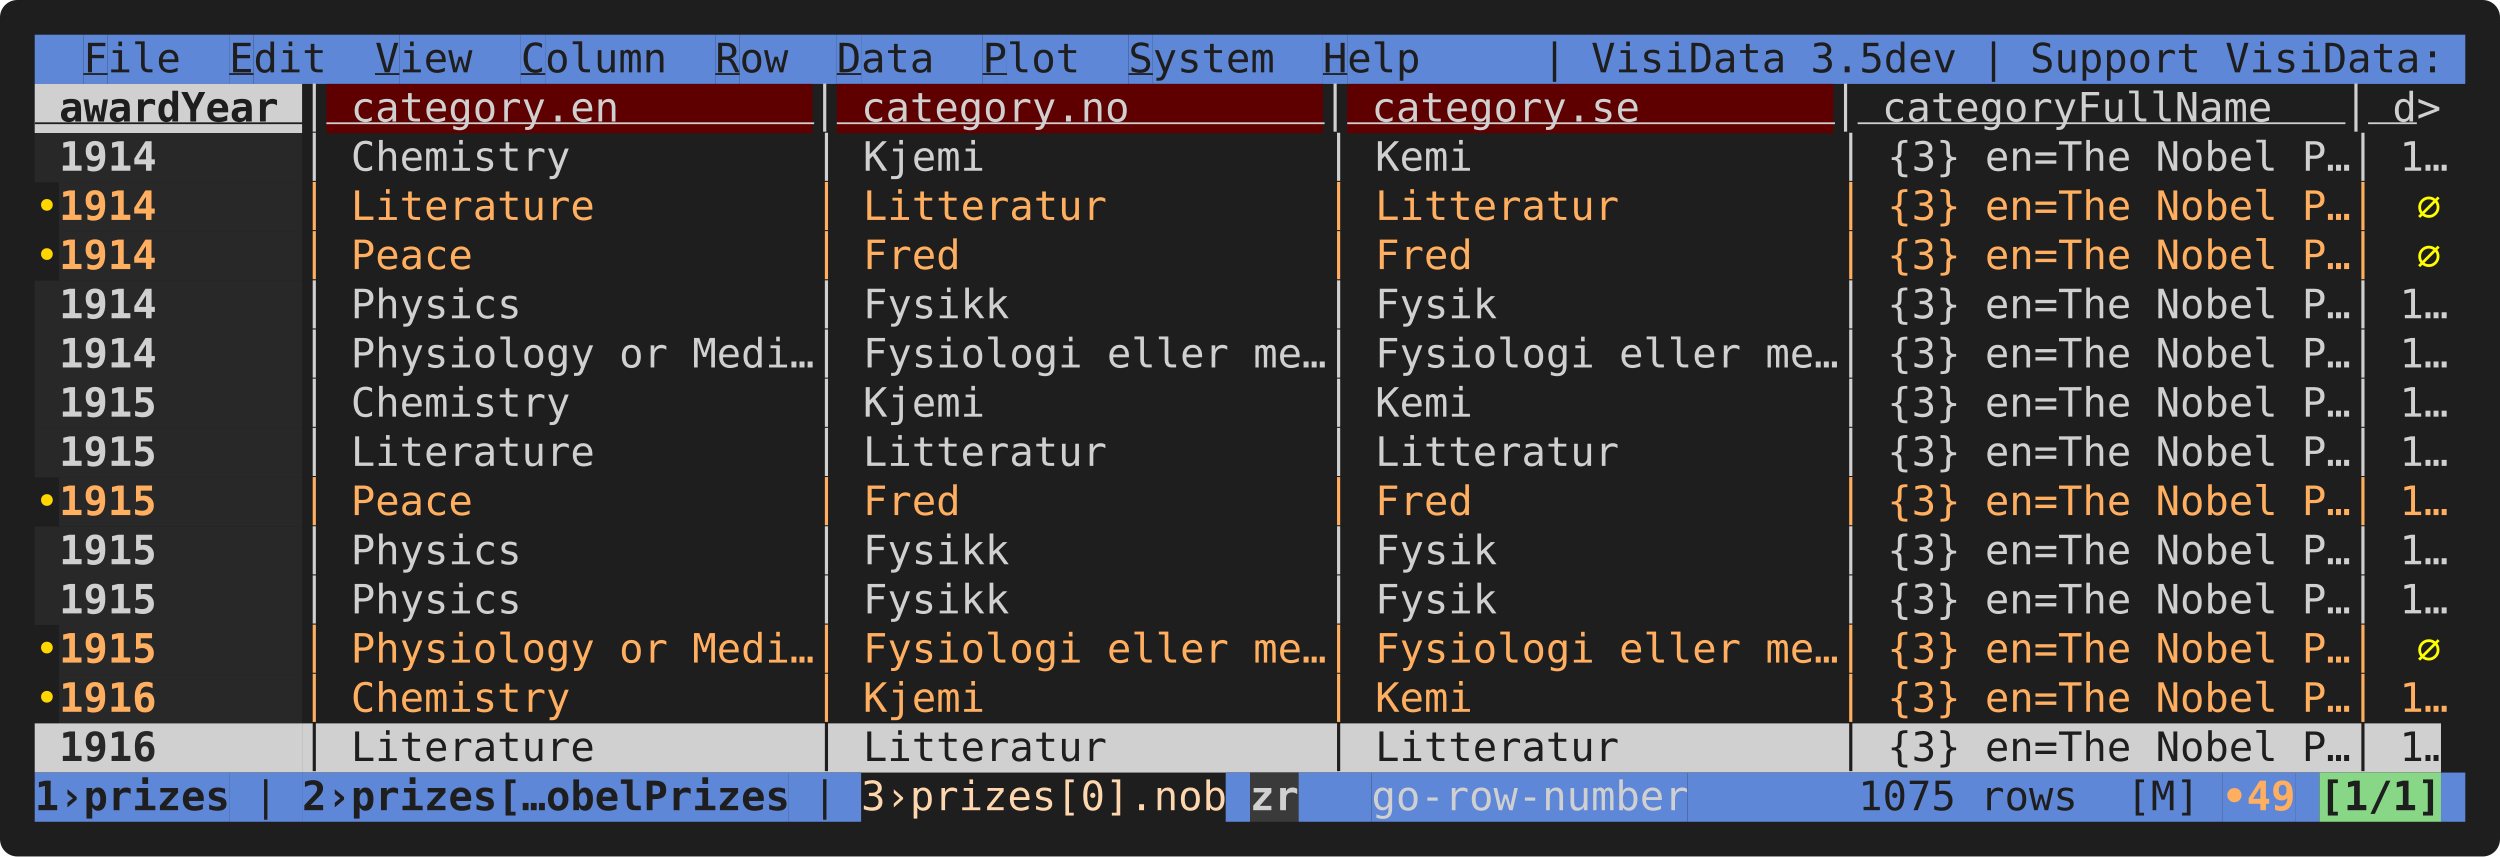
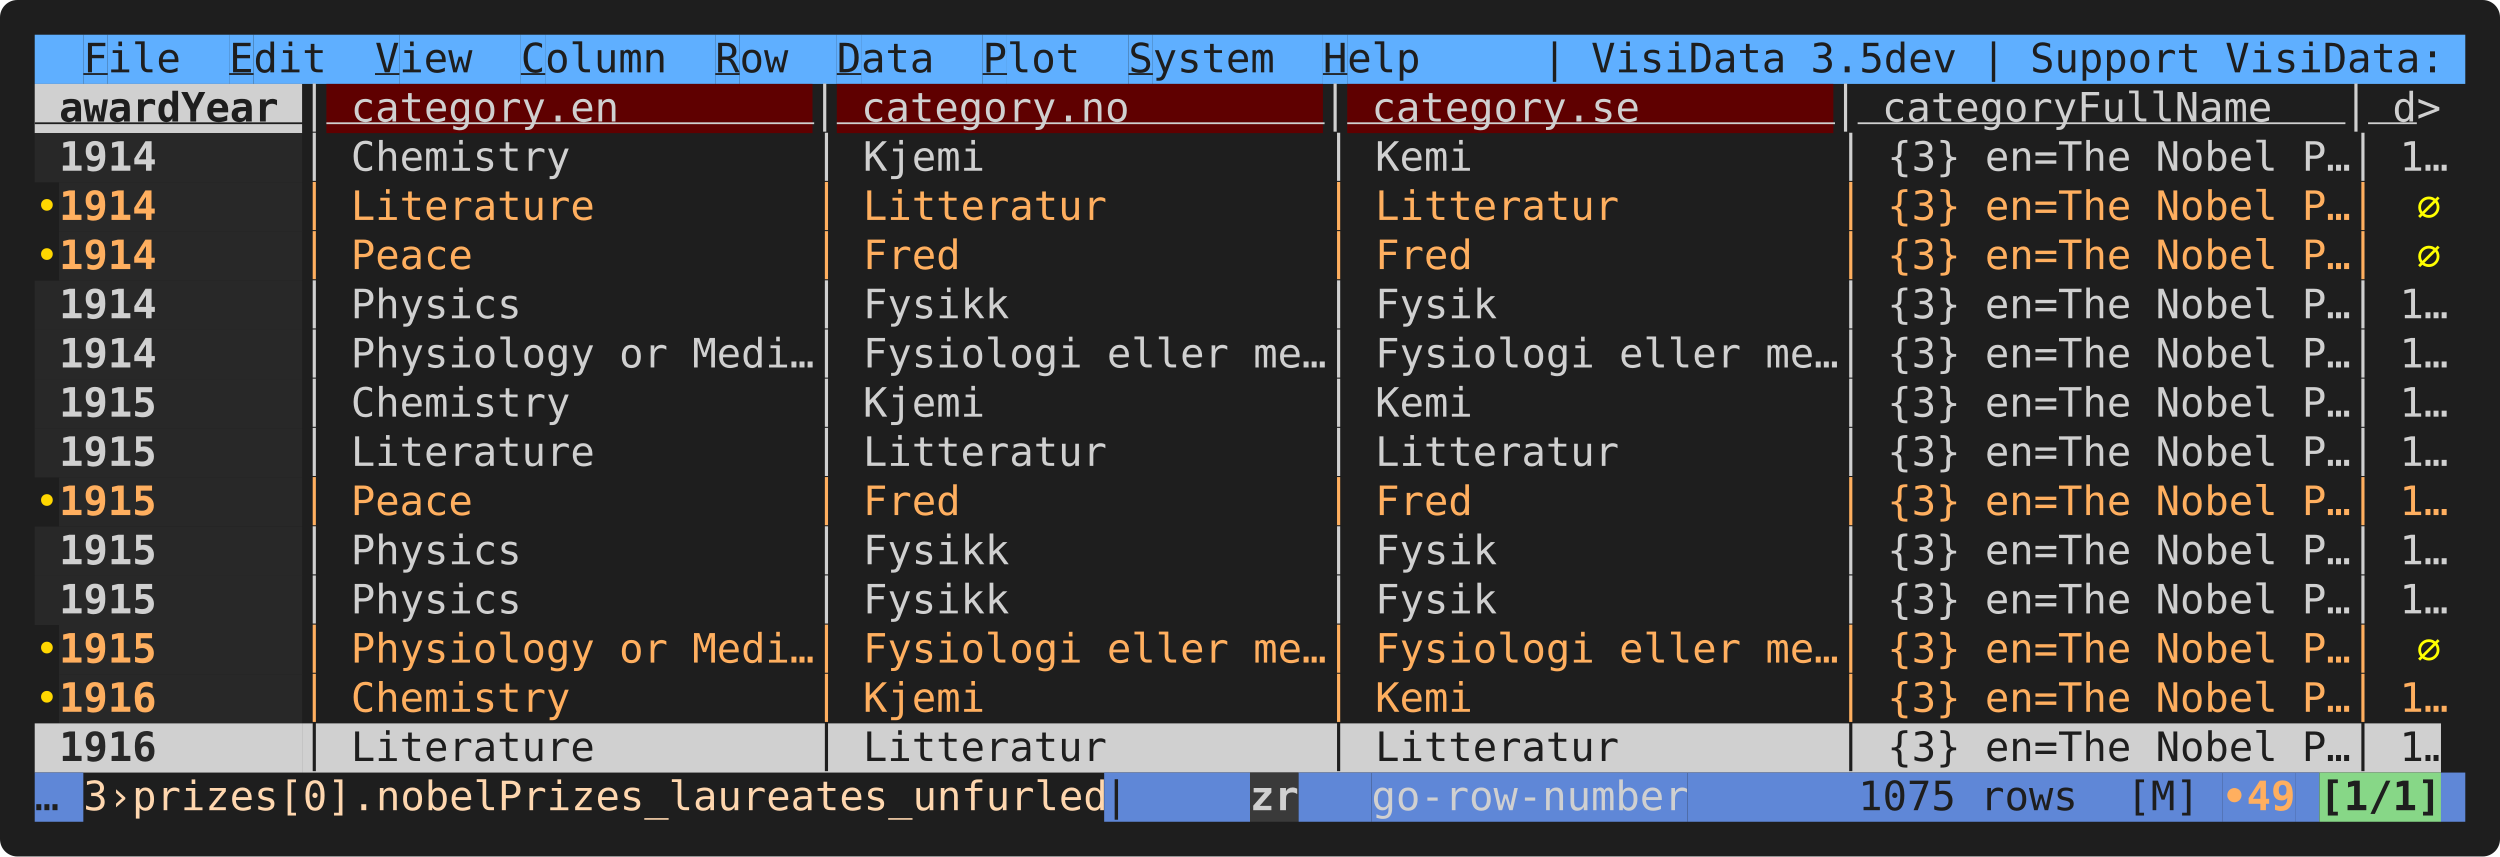
<svg xmlns="http://www.w3.org/2000/svg" width="864" height="296" viewBox="0 0 864.0 296" role="img">
  <rect width="100%" height="100%" rx="6" fill="#1e1e1e" />
-   <rect x="12.0" y="12" width="16.8" height="17" fill="#5f87d7" />
-   <rect x="28.8" y="12" width="8.4" height="17" fill="#5f87d7" />
-   <rect x="37.2" y="12" width="42.0" height="17" fill="#5f87d7" />
-   <rect x="79.2" y="12" width="8.4" height="17" fill="#5f87d7" />
-   <rect x="87.6" y="12" width="42.0" height="17" fill="#5f87d7" />
-   <rect x="129.6" y="12" width="8.4" height="17" fill="#5f87d7" />
-   <rect x="138.0" y="12" width="42.0" height="17" fill="#5f87d7" />
-   <rect x="180.0" y="12" width="8.4" height="17" fill="#5f87d7" />
-   <rect x="188.4" y="12" width="58.8" height="17" fill="#5f87d7" />
-   <rect x="247.2" y="12" width="8.4" height="17" fill="#5f87d7" />
-   <rect x="255.6" y="12" width="33.6" height="17" fill="#5f87d7" />
-   <rect x="289.2" y="12" width="8.4" height="17" fill="#5f87d7" />
-   <rect x="297.6" y="12" width="42.0" height="17" fill="#5f87d7" />
-   <rect x="339.6" y="12" width="8.4" height="17" fill="#5f87d7" />
-   <rect x="348.0" y="12" width="42.0" height="17" fill="#5f87d7" />
-   <rect x="390.0" y="12" width="8.4" height="17" fill="#5f87d7" />
-   <rect x="398.4" y="12" width="58.8" height="17" fill="#5f87d7" />
-   <rect x="457.2" y="12" width="8.4" height="17" fill="#5f87d7" />
-   <rect x="465.6" y="12" width="386.4" height="17" fill="#5f87d7" />
+   <rect x="12.0" y="12" width="16.8" height="17" fill="#5fafff" />
+   <rect x="28.8" y="12" width="8.4" height="17" fill="#5fafff" />
+   <rect x="37.2" y="12" width="42.0" height="17" fill="#5fafff" />
+   <rect x="79.2" y="12" width="8.4" height="17" fill="#5fafff" />
+   <rect x="87.6" y="12" width="42.0" height="17" fill="#5fafff" />
+   <rect x="129.6" y="12" width="8.4" height="17" fill="#5fafff" />
+   <rect x="138.0" y="12" width="42.0" height="17" fill="#5fafff" />
+   <rect x="180.0" y="12" width="8.4" height="17" fill="#5fafff" />
+   <rect x="188.4" y="12" width="58.8" height="17" fill="#5fafff" />
+   <rect x="247.2" y="12" width="8.4" height="17" fill="#5fafff" />
+   <rect x="255.6" y="12" width="33.6" height="17" fill="#5fafff" />
+   <rect x="289.2" y="12" width="8.4" height="17" fill="#5fafff" />
+   <rect x="297.6" y="12" width="42.0" height="17" fill="#5fafff" />
+   <rect x="339.6" y="12" width="8.4" height="17" fill="#5fafff" />
+   <rect x="348.0" y="12" width="42.0" height="17" fill="#5fafff" />
+   <rect x="390.0" y="12" width="8.4" height="17" fill="#5fafff" />
+   <rect x="398.4" y="12" width="58.8" height="17" fill="#5fafff" />
+   <rect x="457.2" y="12" width="8.4" height="17" fill="#5fafff" />
+   <rect x="465.6" y="12" width="386.4" height="17" fill="#5fafff" />
  <rect x="12.0" y="29" width="92.4" height="17" fill="#d0d0d0" />
  <rect x="112.8" y="29" width="168.0" height="17" fill="#5f0000" />
  <rect x="289.2" y="29" width="168.0" height="17" fill="#5f0000" />
  <rect x="465.6" y="29" width="168.0" height="17" fill="#5f0000" />
  <rect x="12.0" y="46" width="92.4" height="17" fill="#282828" />
  <rect x="20.4" y="63" width="84.0" height="17" fill="#282828" />
  <rect x="20.4" y="80" width="84.0" height="17" fill="#282828" />
  <rect x="12.0" y="97" width="92.4" height="17" fill="#282828" />
  <rect x="12.0" y="114" width="92.4" height="17" fill="#282828" />
  <rect x="12.0" y="131" width="92.4" height="17" fill="#282828" />
  <rect x="12.0" y="148" width="92.4" height="17" fill="#282828" />
  <rect x="20.4" y="165" width="84.0" height="17" fill="#282828" />
  <rect x="12.0" y="182" width="92.4" height="17" fill="#282828" />
  <rect x="12.0" y="199" width="92.4" height="17" fill="#282828" />
  <rect x="20.4" y="216" width="84.0" height="17" fill="#282828" />
  <rect x="20.4" y="233" width="84.0" height="17" fill="#282828" />
  <rect x="12.0" y="250" width="92.4" height="17" fill="#d0d0d0" />
  <rect x="104.4" y="250" width="739.2" height="17" fill="#d0d0d0" />
-   <rect x="12.0" y="267" width="67.2" height="17" fill="#5f87d7" />
-   <rect x="79.2" y="267" width="25.2" height="17" fill="#5f87d7" />
-   <rect x="104.4" y="267" width="168.0" height="17" fill="#5f87d7" />
-   <rect x="272.4" y="267" width="25.2" height="17" fill="#5f87d7" />
-   <rect x="423.6" y="267" width="8.4" height="17" fill="#5f87d7" />
+   <rect x="12.0" y="267" width="16.8" height="17" fill="#5f87d7" />
+   <rect x="381.6" y="267" width="50.4" height="17" fill="#5f87d7" />
  <rect x="432.0" y="267" width="16.8" height="17" fill="#3a3a3a" />
  <rect x="448.8" y="267" width="25.2" height="17" fill="#5f87d7" />
  <rect x="474.0" y="267" width="109.2" height="17" fill="#5f87d7" />
  <rect x="583.2" y="267" width="184.8" height="17" fill="#5f87d7" />
  <rect x="768.0" y="267" width="25.2" height="17" fill="#5f87d7" />
  <rect x="793.2" y="267" width="8.4" height="17" fill="#5f87d7" />
  <rect x="801.6" y="267" width="42.0" height="17" fill="#87d787" />
  <rect x="843.6" y="267" width="8.4" height="17" fill="#5f87d7" />
  <g font-family="ui-monospace, SFMono-Regular, Menlo, Consolas, 'DejaVu Sans Mono', monospace" font-size="14" fill="#d0d0d0" lengthAdjust="spacingAndGlyphs" xml:space="preserve">
    <text x="28.8" y="25" textLength="8.4" fill="#1e1e1e" text-decoration="underline">F</text>
    <text x="37.2" y="25" textLength="42.0" fill="#1e1e1e">ile  </text>
    <text x="79.2" y="25" textLength="8.4" fill="#1e1e1e" text-decoration="underline">E</text>
    <text x="87.6" y="25" textLength="42.0" fill="#1e1e1e">dit  </text>
    <text x="129.6" y="25" textLength="8.4" fill="#1e1e1e" text-decoration="underline">V</text>
    <text x="138.0" y="25" textLength="42.0" fill="#1e1e1e">iew  </text>
    <text x="180.0" y="25" textLength="8.4" fill="#1e1e1e" text-decoration="underline">C</text>
    <text x="188.4" y="25" textLength="58.8" fill="#1e1e1e">olumn  </text>
    <text x="247.2" y="25" textLength="8.4" fill="#1e1e1e" text-decoration="underline">R</text>
    <text x="255.6" y="25" textLength="33.6" fill="#1e1e1e">ow  </text>
    <text x="289.2" y="25" textLength="8.4" fill="#1e1e1e" text-decoration="underline">D</text>
    <text x="297.6" y="25" textLength="42.0" fill="#1e1e1e">ata  </text>
    <text x="339.6" y="25" textLength="8.4" fill="#1e1e1e" text-decoration="underline">P</text>
    <text x="348.0" y="25" textLength="42.0" fill="#1e1e1e">lot  </text>
    <text x="390.0" y="25" textLength="8.4" fill="#1e1e1e" text-decoration="underline">S</text>
    <text x="398.4" y="25" textLength="58.8" fill="#1e1e1e">ystem  </text>
    <text x="457.2" y="25" textLength="8.4" fill="#1e1e1e" text-decoration="underline">H</text>
    <text x="465.6" y="25" textLength="386.4" fill="#1e1e1e">elp     | VisiData 3.5dev | Support VisiData: </text>
    <text x="12.0" y="42" textLength="92.4" fill="#1e1e1e" font-weight="bold" text-decoration="underline"> awardYear </text>
    <text x="104.4" y="42" textLength="8.4">│</text>
    <text x="112.8" y="42" textLength="168.0" text-decoration="underline"> category.en        </text>
    <text x="280.8" y="42" textLength="8.4">│</text>
    <text x="289.2" y="42" textLength="168.0" text-decoration="underline"> category.no        </text>
    <text x="457.2" y="42" textLength="8.4">│</text>
    <text x="465.6" y="42" textLength="168.0" text-decoration="underline"> category.se        </text>
    <text x="633.6" y="42" textLength="8.4">│</text>
    <text x="642.0" y="42" textLength="168.0" text-decoration="underline"> categoryFullName   </text>
    <text x="810.0" y="42" textLength="8.4">│</text>
    <text x="818.4" y="42" textLength="16.8" text-decoration="underline"> d</text>
    <text x="835.2" y="42" textLength="16.8">&gt; </text>
    <text x="12.0" y="59" textLength="92.4" font-weight="bold"> 1914      </text>
    <text x="104.4" y="59" textLength="747.6">│ Chemistry          │ Kjemi              │ Kemi               │ {3} en=The Nobel P…│ 1… </text>
    <text x="12.0" y="76" textLength="8.4" fill="#ffd700">•</text>
    <text x="20.4" y="76" textLength="84.0" fill="#ffaf5f" font-weight="bold">1914      </text>
    <text x="104.4" y="76" textLength="730.8" fill="#ffaf5f">│ Literature         │ Litteratur         │ Litteratur         │ {3} en=The Nobel P…│  </text>
    <text x="835.2" y="76" textLength="8.4" fill="#ffff00">⌀</text>
    <text x="12.0" y="93" textLength="8.4" fill="#ffd700">•</text>
    <text x="20.4" y="93" textLength="84.0" fill="#ffaf5f" font-weight="bold">1914      </text>
    <text x="104.4" y="93" textLength="730.8" fill="#ffaf5f">│ Peace              │ Fred               │ Fred               │ {3} en=The Nobel P…│  </text>
    <text x="835.2" y="93" textLength="8.4" fill="#ffff00">⌀</text>
    <text x="12.0" y="110" textLength="92.4" font-weight="bold"> 1914      </text>
    <text x="104.4" y="110" textLength="747.6">│ Physics            │ Fysikk             │ Fysik              │ {3} en=The Nobel P…│ 1… </text>
    <text x="12.0" y="127" textLength="92.4" font-weight="bold"> 1914      </text>
    <text x="104.4" y="127" textLength="747.6">│ Physiology or Medi…│ Fysiologi eller me…│ Fysiologi eller me…│ {3} en=The Nobel P…│ 1… </text>
    <text x="12.0" y="144" textLength="92.4" font-weight="bold"> 1915      </text>
    <text x="104.4" y="144" textLength="747.6">│ Chemistry          │ Kjemi              │ Kemi               │ {3} en=The Nobel P…│ 1… </text>
    <text x="12.0" y="161" textLength="92.4" font-weight="bold"> 1915      </text>
    <text x="104.4" y="161" textLength="747.6">│ Literature         │ Litteratur         │ Litteratur         │ {3} en=The Nobel P…│ 1… </text>
    <text x="12.0" y="178" textLength="8.4" fill="#ffd700">•</text>
    <text x="20.4" y="178" textLength="84.0" fill="#ffaf5f" font-weight="bold">1915      </text>
    <text x="104.4" y="178" textLength="739.2" fill="#ffaf5f">│ Peace              │ Fred               │ Fred               │ {3} en=The Nobel P…│ 1…</text>
    <text x="12.0" y="195" textLength="92.4" font-weight="bold"> 1915      </text>
    <text x="104.4" y="195" textLength="747.6">│ Physics            │ Fysikk             │ Fysik              │ {3} en=The Nobel P…│ 1… </text>
    <text x="12.0" y="212" textLength="92.4" font-weight="bold"> 1915      </text>
    <text x="104.4" y="212" textLength="747.6">│ Physics            │ Fysikk             │ Fysik              │ {3} en=The Nobel P…│ 1… </text>
    <text x="12.0" y="229" textLength="8.4" fill="#ffd700">•</text>
    <text x="20.4" y="229" textLength="84.0" fill="#ffaf5f" font-weight="bold">1915      </text>
    <text x="104.4" y="229" textLength="730.8" fill="#ffaf5f">│ Physiology or Medi…│ Fysiologi eller me…│ Fysiologi eller me…│ {3} en=The Nobel P…│  </text>
    <text x="835.2" y="229" textLength="8.4" fill="#ffff00">⌀</text>
    <text x="12.0" y="246" textLength="8.4" fill="#ffd700">•</text>
    <text x="20.4" y="246" textLength="84.0" fill="#ffaf5f" font-weight="bold">1916      </text>
    <text x="104.4" y="246" textLength="739.2" fill="#ffaf5f">│ Chemistry          │ Kjemi              │ Kemi               │ {3} en=The Nobel P…│ 1…</text>
    <text x="12.0" y="263" textLength="92.4" fill="#282828" font-weight="bold"> 1916      </text>
    <text x="104.4" y="263" textLength="739.2" fill="#1e1e1e">│ Literature         │ Litteratur         │ Litteratur         │ {3} en=The Nobel P…│ 1…</text>
-     <text x="12.0" y="280" textLength="67.2" fill="#1e1e1e" font-weight="bold">1›prizes</text>
-     <text x="79.2" y="280" textLength="25.2" fill="#1e1e1e"> | </text>
-     <text x="104.4" y="280" textLength="168.0" fill="#1e1e1e" font-weight="bold">2›prizes[…obelPrizes</text>
-     <text x="272.4" y="280" textLength="25.2" fill="#1e1e1e"> | </text>
-     <text x="297.6" y="280" textLength="126.0" fill="#ffd7af">3›prizes[0].nob</text>
+     <text x="12.0" y="280" textLength="16.8" fill="#1e1e1e">… </text>
+     <text x="28.8" y="280" textLength="352.8" fill="#ffd7af">3›prizes[0].nobelPrizes_laureates_unfurled</text>
+     <text x="381.6" y="280" textLength="50.4" fill="#1e1e1e">|     </text>
    <text x="432.0" y="280" textLength="16.8" font-weight="bold">zr</text>
    <text x="474.0" y="280" textLength="109.2">go-row-number</text>
    <text x="583.2" y="280" textLength="184.8" fill="#1e1e1e">       1075 rows  [M] </text>
    <text x="768.0" y="280" textLength="25.2" fill="#ffaf5f" font-weight="bold">•49</text>
    <text x="801.6" y="280" textLength="42.0" fill="#1e1e1e" font-weight="bold">[1/1]</text>
  </g>
</svg>
